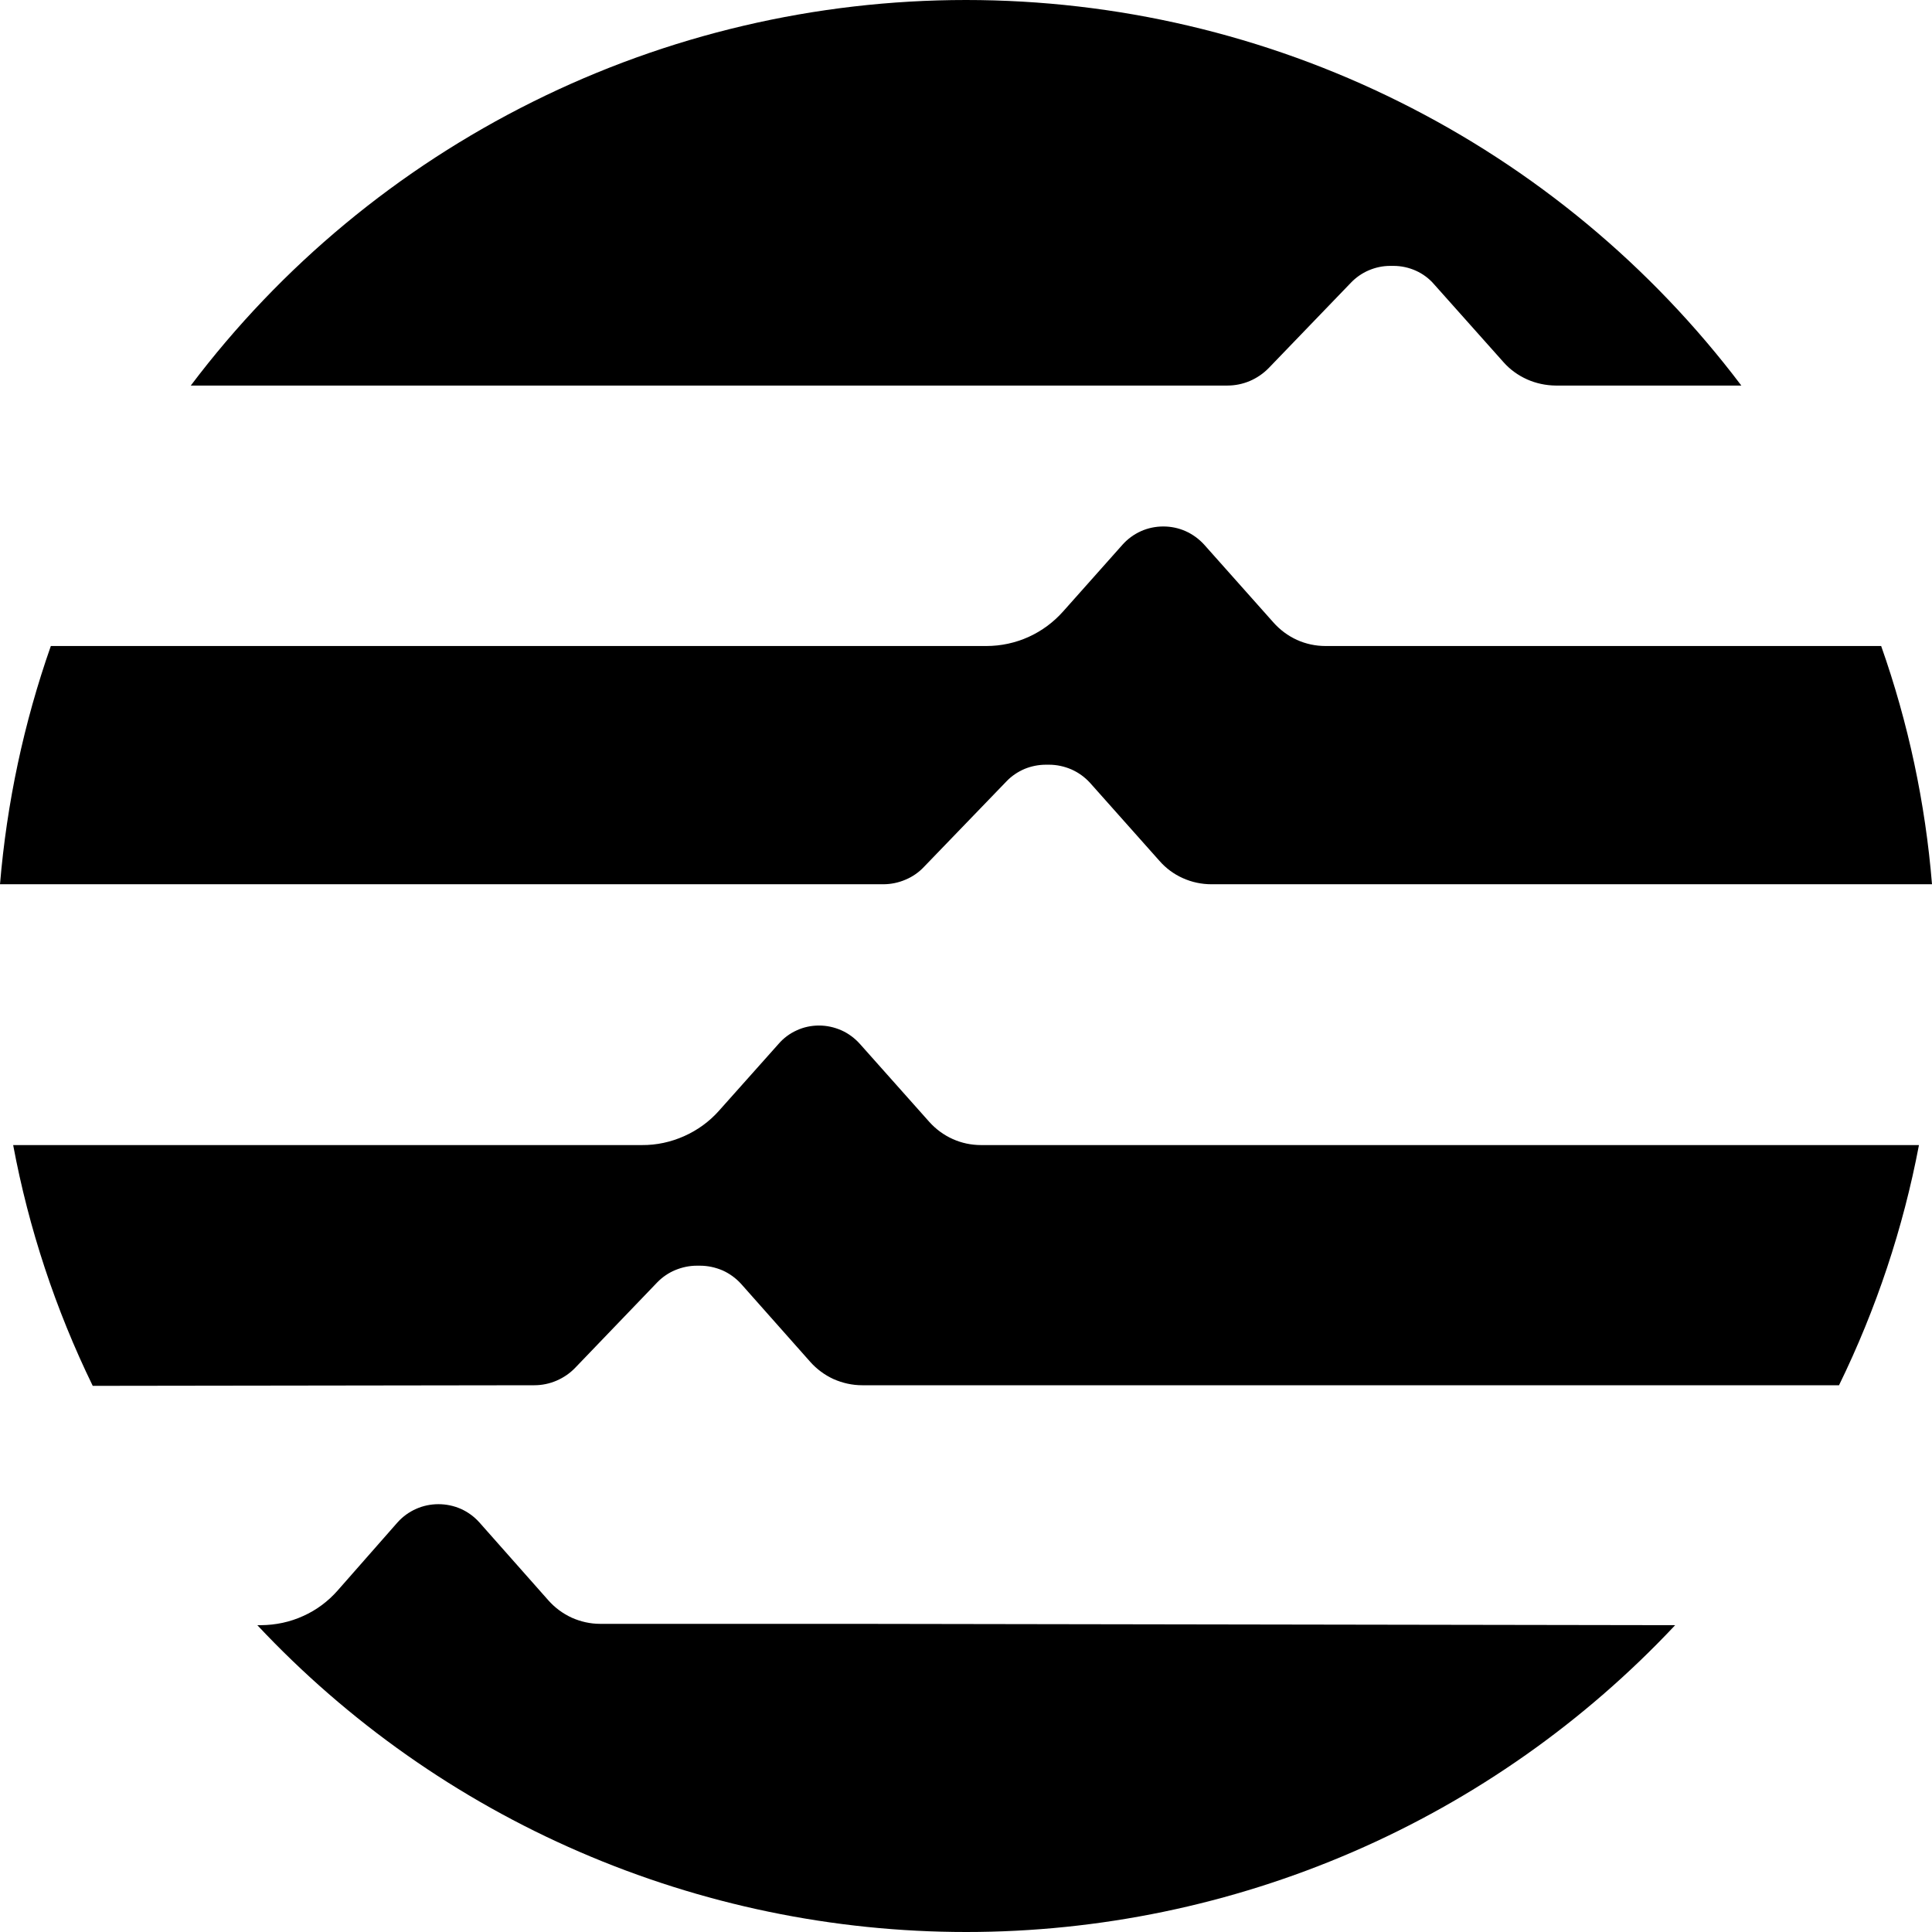
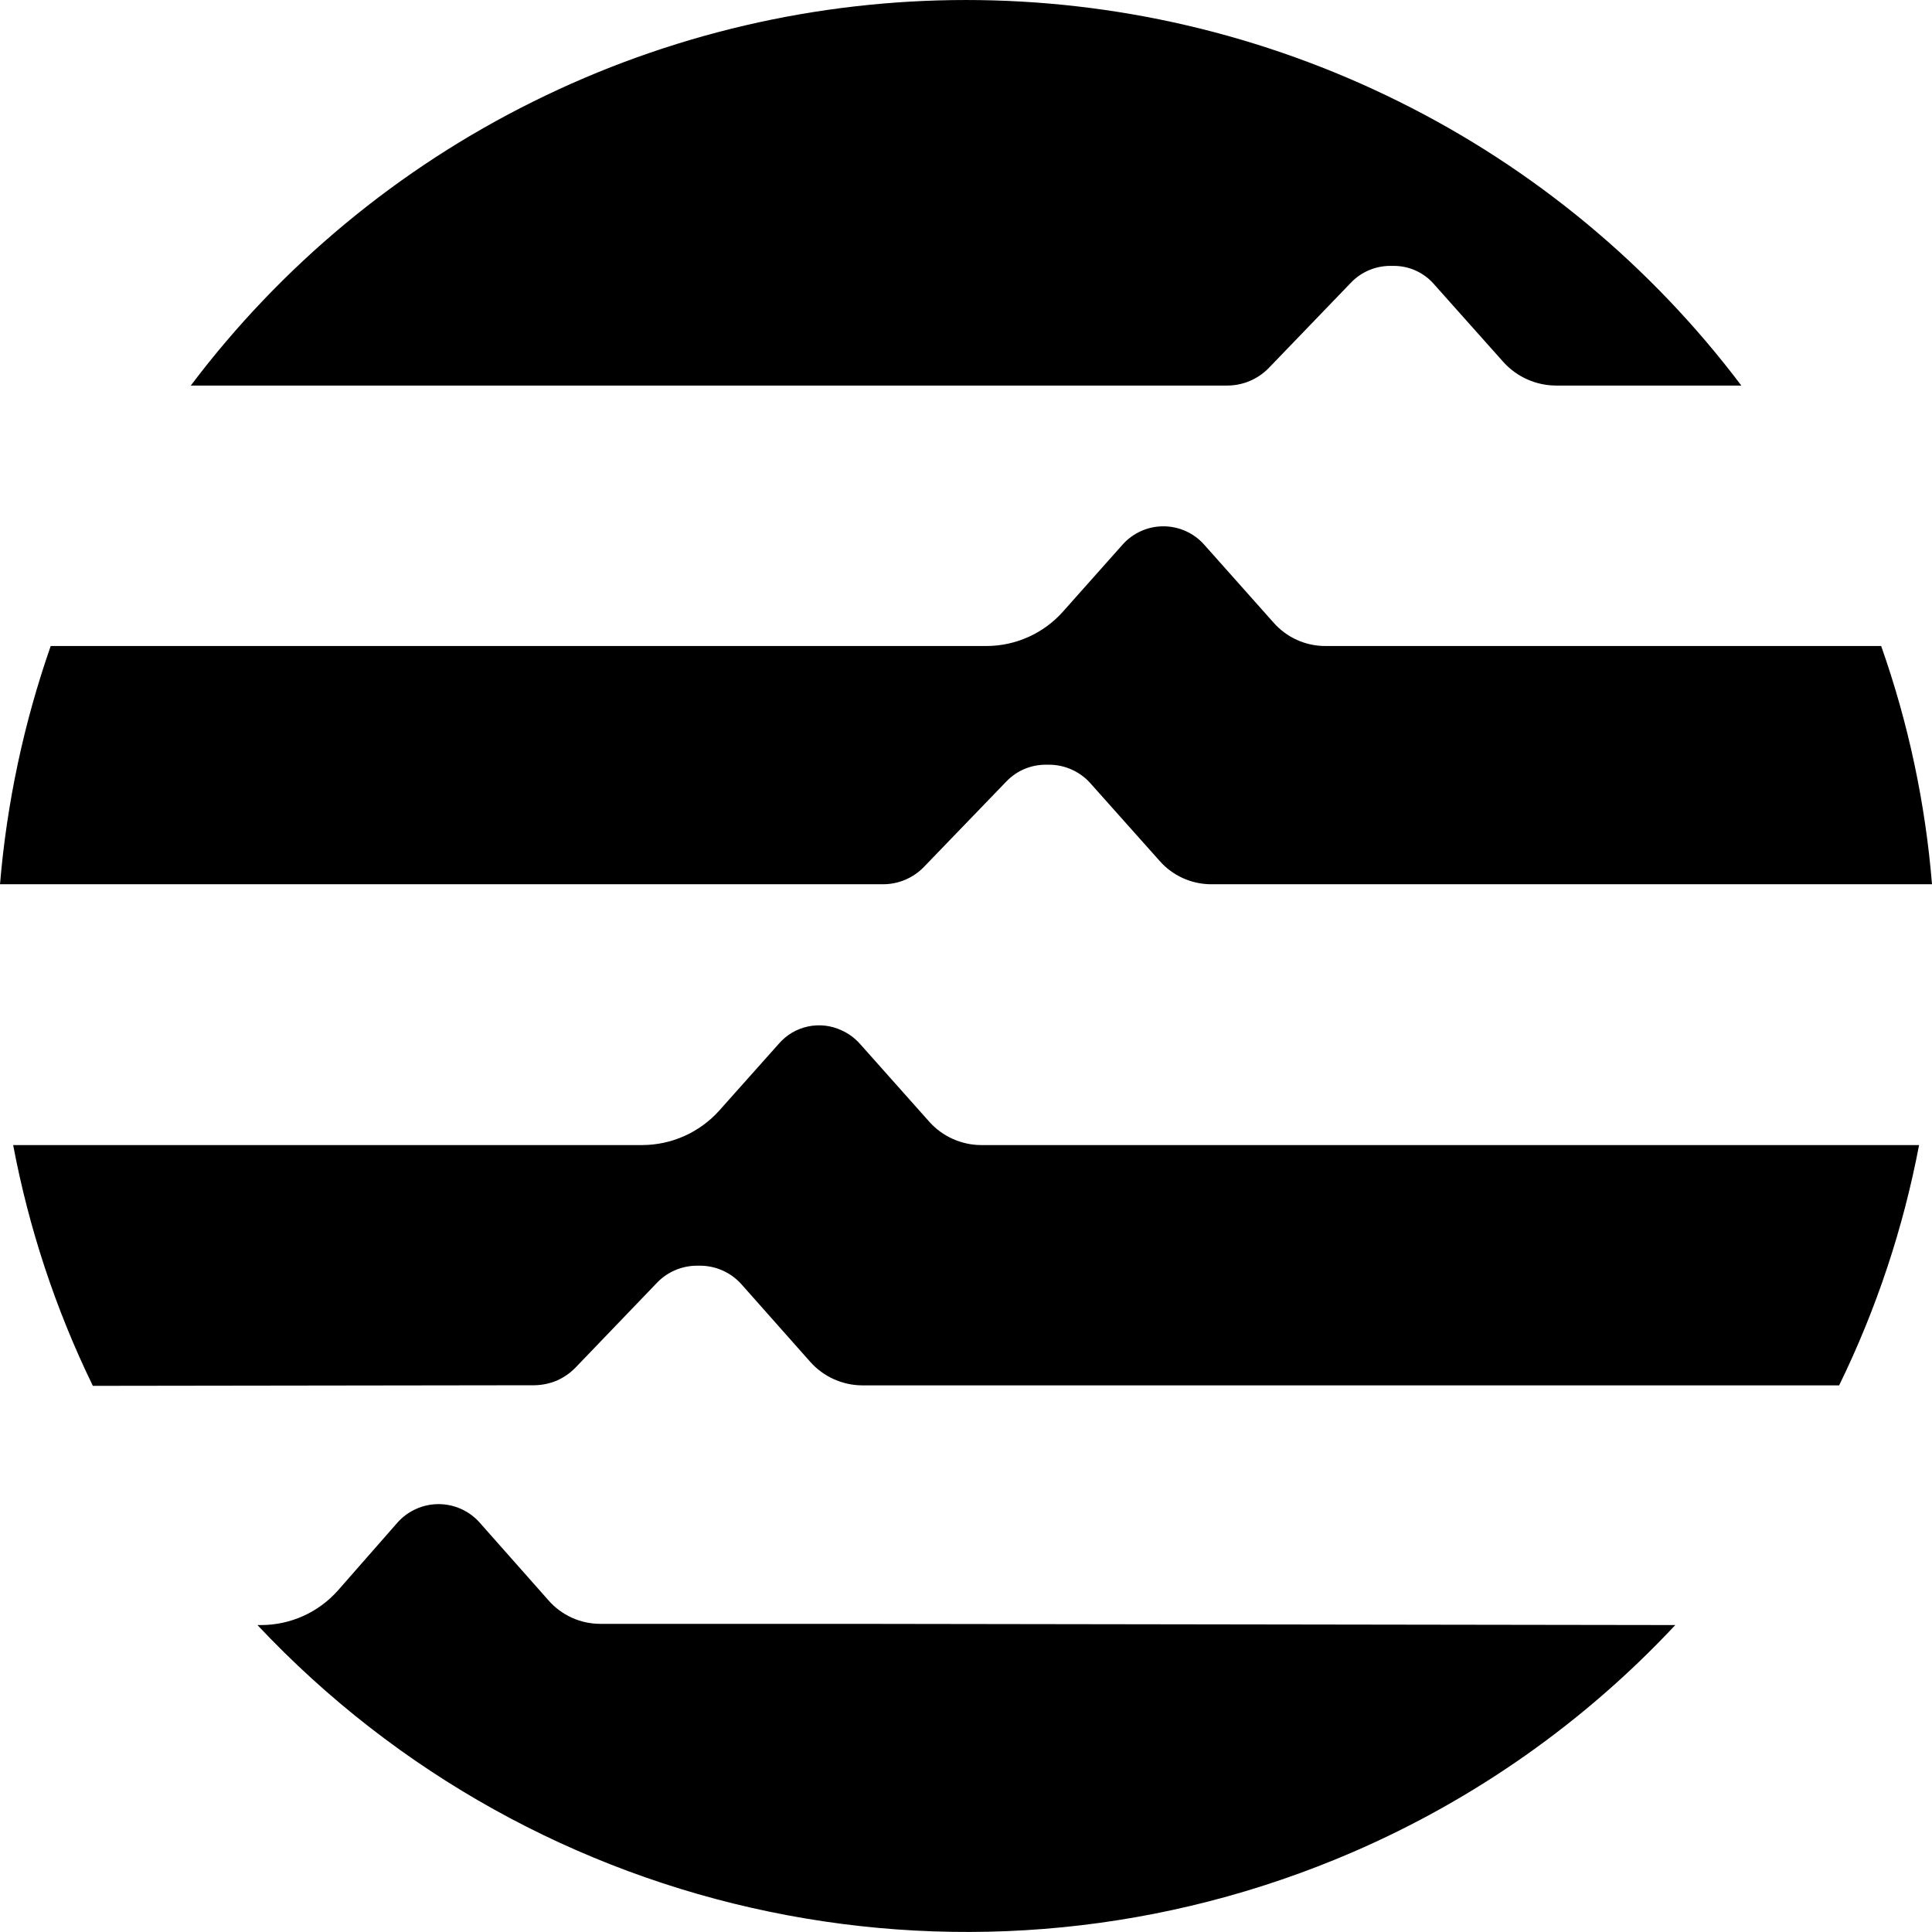
- <svg xmlns="http://www.w3.org/2000/svg" width="16" height="16" viewBox="0 0 16 16" fill="currentColor">
-   <path fill-rule="evenodd" clip-rule="evenodd" d="M10.165 3.193C10.229 3.193 10.292 3.18 10.351 3.155C10.409 3.13 10.462 3.094 10.507 3.048L11.187 2.342C11.229 2.298 11.279 2.263 11.335 2.239C11.391 2.215 11.451 2.202 11.512 2.202H11.541C11.605 2.202 11.668 2.216 11.726 2.242C11.784 2.268 11.836 2.307 11.877 2.355L12.452 3C12.506 3.061 12.573 3.109 12.647 3.142C12.721 3.175 12.802 3.192 12.883 3.193H14.421C13.672 2.201 12.703 1.397 11.589 0.843C10.475 0.288 9.246 0 8 0C6.755 0 5.526 0.288 4.412 0.843C3.298 1.397 2.328 2.201 1.58 3.193H10.165ZM10.977 5.35H12.393H12.404H15.579C15.804 5.987 15.945 6.65 16 7.323H10.032C9.951 7.323 9.87 7.306 9.795 7.272C9.721 7.239 9.655 7.19 9.601 7.128L9.027 6.483C8.984 6.436 8.932 6.398 8.873 6.372C8.815 6.347 8.752 6.333 8.688 6.333H8.662C8.601 6.333 8.541 6.345 8.485 6.368C8.429 6.392 8.378 6.426 8.336 6.47L7.653 7.178C7.61 7.224 7.557 7.261 7.499 7.285C7.441 7.31 7.378 7.323 7.315 7.323H0C0.056 6.651 0.197 5.988 0.421 5.35H8.169C8.29 5.35 8.409 5.324 8.518 5.275C8.628 5.225 8.725 5.153 8.805 5.063L9.297 4.51C9.339 4.463 9.391 4.425 9.449 4.399C9.507 4.373 9.57 4.36 9.634 4.36C9.698 4.36 9.761 4.373 9.819 4.399C9.877 4.425 9.929 4.463 9.972 4.51L10.546 5.155C10.6 5.216 10.666 5.265 10.74 5.299C10.815 5.333 10.896 5.35 10.977 5.35ZM4.609 11.434C4.551 11.459 4.488 11.472 4.425 11.472L0.768 11.477C0.46 10.845 0.238 10.174 0.109 9.483H5.317C5.437 9.484 5.556 9.458 5.666 9.409C5.776 9.36 5.874 9.289 5.954 9.199L6.447 8.646C6.488 8.598 6.54 8.559 6.598 8.533C6.656 8.506 6.719 8.493 6.783 8.493C6.847 8.493 6.91 8.507 6.969 8.533C7.027 8.559 7.079 8.598 7.122 8.646L7.696 9.291C7.75 9.351 7.816 9.4 7.89 9.433C7.963 9.466 8.043 9.483 8.125 9.483H15.892C15.761 10.173 15.538 10.841 15.23 11.472H7.14C7.058 11.472 6.978 11.454 6.903 11.421C6.829 11.387 6.763 11.338 6.709 11.277L6.137 10.632C6.094 10.585 6.042 10.547 5.984 10.521C5.925 10.496 5.862 10.482 5.798 10.482H5.769C5.709 10.482 5.649 10.495 5.593 10.518C5.537 10.541 5.486 10.576 5.444 10.619L4.764 11.327C4.72 11.373 4.667 11.409 4.609 11.434ZM4.97 13.448H7.074L13.873 13.459C13.121 14.26 12.213 14.9 11.203 15.337C10.193 15.774 9.103 16 8.002 16C6.9 16 5.811 15.774 4.801 15.337C3.79 14.9 2.882 14.26 2.131 13.459H2.162C2.283 13.458 2.402 13.433 2.511 13.383C2.621 13.334 2.718 13.261 2.797 13.171L3.292 12.608C3.335 12.56 3.387 12.522 3.446 12.496C3.504 12.47 3.567 12.457 3.631 12.457C3.695 12.457 3.758 12.47 3.817 12.496C3.875 12.522 3.927 12.56 3.97 12.608L4.541 13.253C4.595 13.314 4.661 13.363 4.735 13.397C4.809 13.43 4.889 13.448 4.97 13.448Z" fill="currentColor" />
+ <svg xmlns="http://www.w3.org/2000/svg" width="16" height="16" fill="currentColor">
+   <path fill-rule="evenodd" d="M10.165 3.193a.48.48 0 0 0 .342-.145l.68-.706a.45.45 0 0 1 .325-.14h.03a.44.44 0 0 1 .335.153l.575.645a.59.59 0 0 0 .431.193h1.538a8 8 0 0 0-2.832-2.35 8.06 8.06 0 0 0-7.177 0 8 8 0 0 0-2.832 2.35zm.812 2.157h4.602c.225.637.366 1.3.421 1.973h-5.968a.57.57 0 0 1-.43-.195l-.575-.645a.46.46 0 0 0-.339-.15h-.026a.45.45 0 0 0-.326.137l-.683.708a.47.47 0 0 1-.338.145H0A8 8 0 0 1 .42 5.35h7.75a.85.85 0 0 0 .635-.287l.492-.553a.452.452 0 0 1 .675 0l.574.645a.57.57 0 0 0 .431.195M4.61 11.434a.5.5 0 0 1-.184.038l-3.657.005a7.9 7.9 0 0 1-.66-1.994h5.209a.86.86 0 0 0 .637-.284l.493-.553a.44.44 0 0 1 .522-.113q.088.04.153.113l.574.645a.58.58 0 0 0 .429.192h7.767a7.9 7.9 0 0 1-.662 1.99H7.14a.58.58 0 0 1-.431-.196l-.572-.645a.46.46 0 0 0-.339-.15H5.77a.46.46 0 0 0-.325.137l-.68.708a.5.5 0 0 1-.155.107m.361 2.014h2.104l6.799.01a8 8 0 0 1-2.67 1.88 8.06 8.06 0 0 1-9.072-1.88h.031a.85.85 0 0 0 .636-.287l.494-.563a.455.455 0 0 1 .678 0l.571.645a.57.57 0 0 0 .43.195" clip-rule="evenodd" />
</svg>
